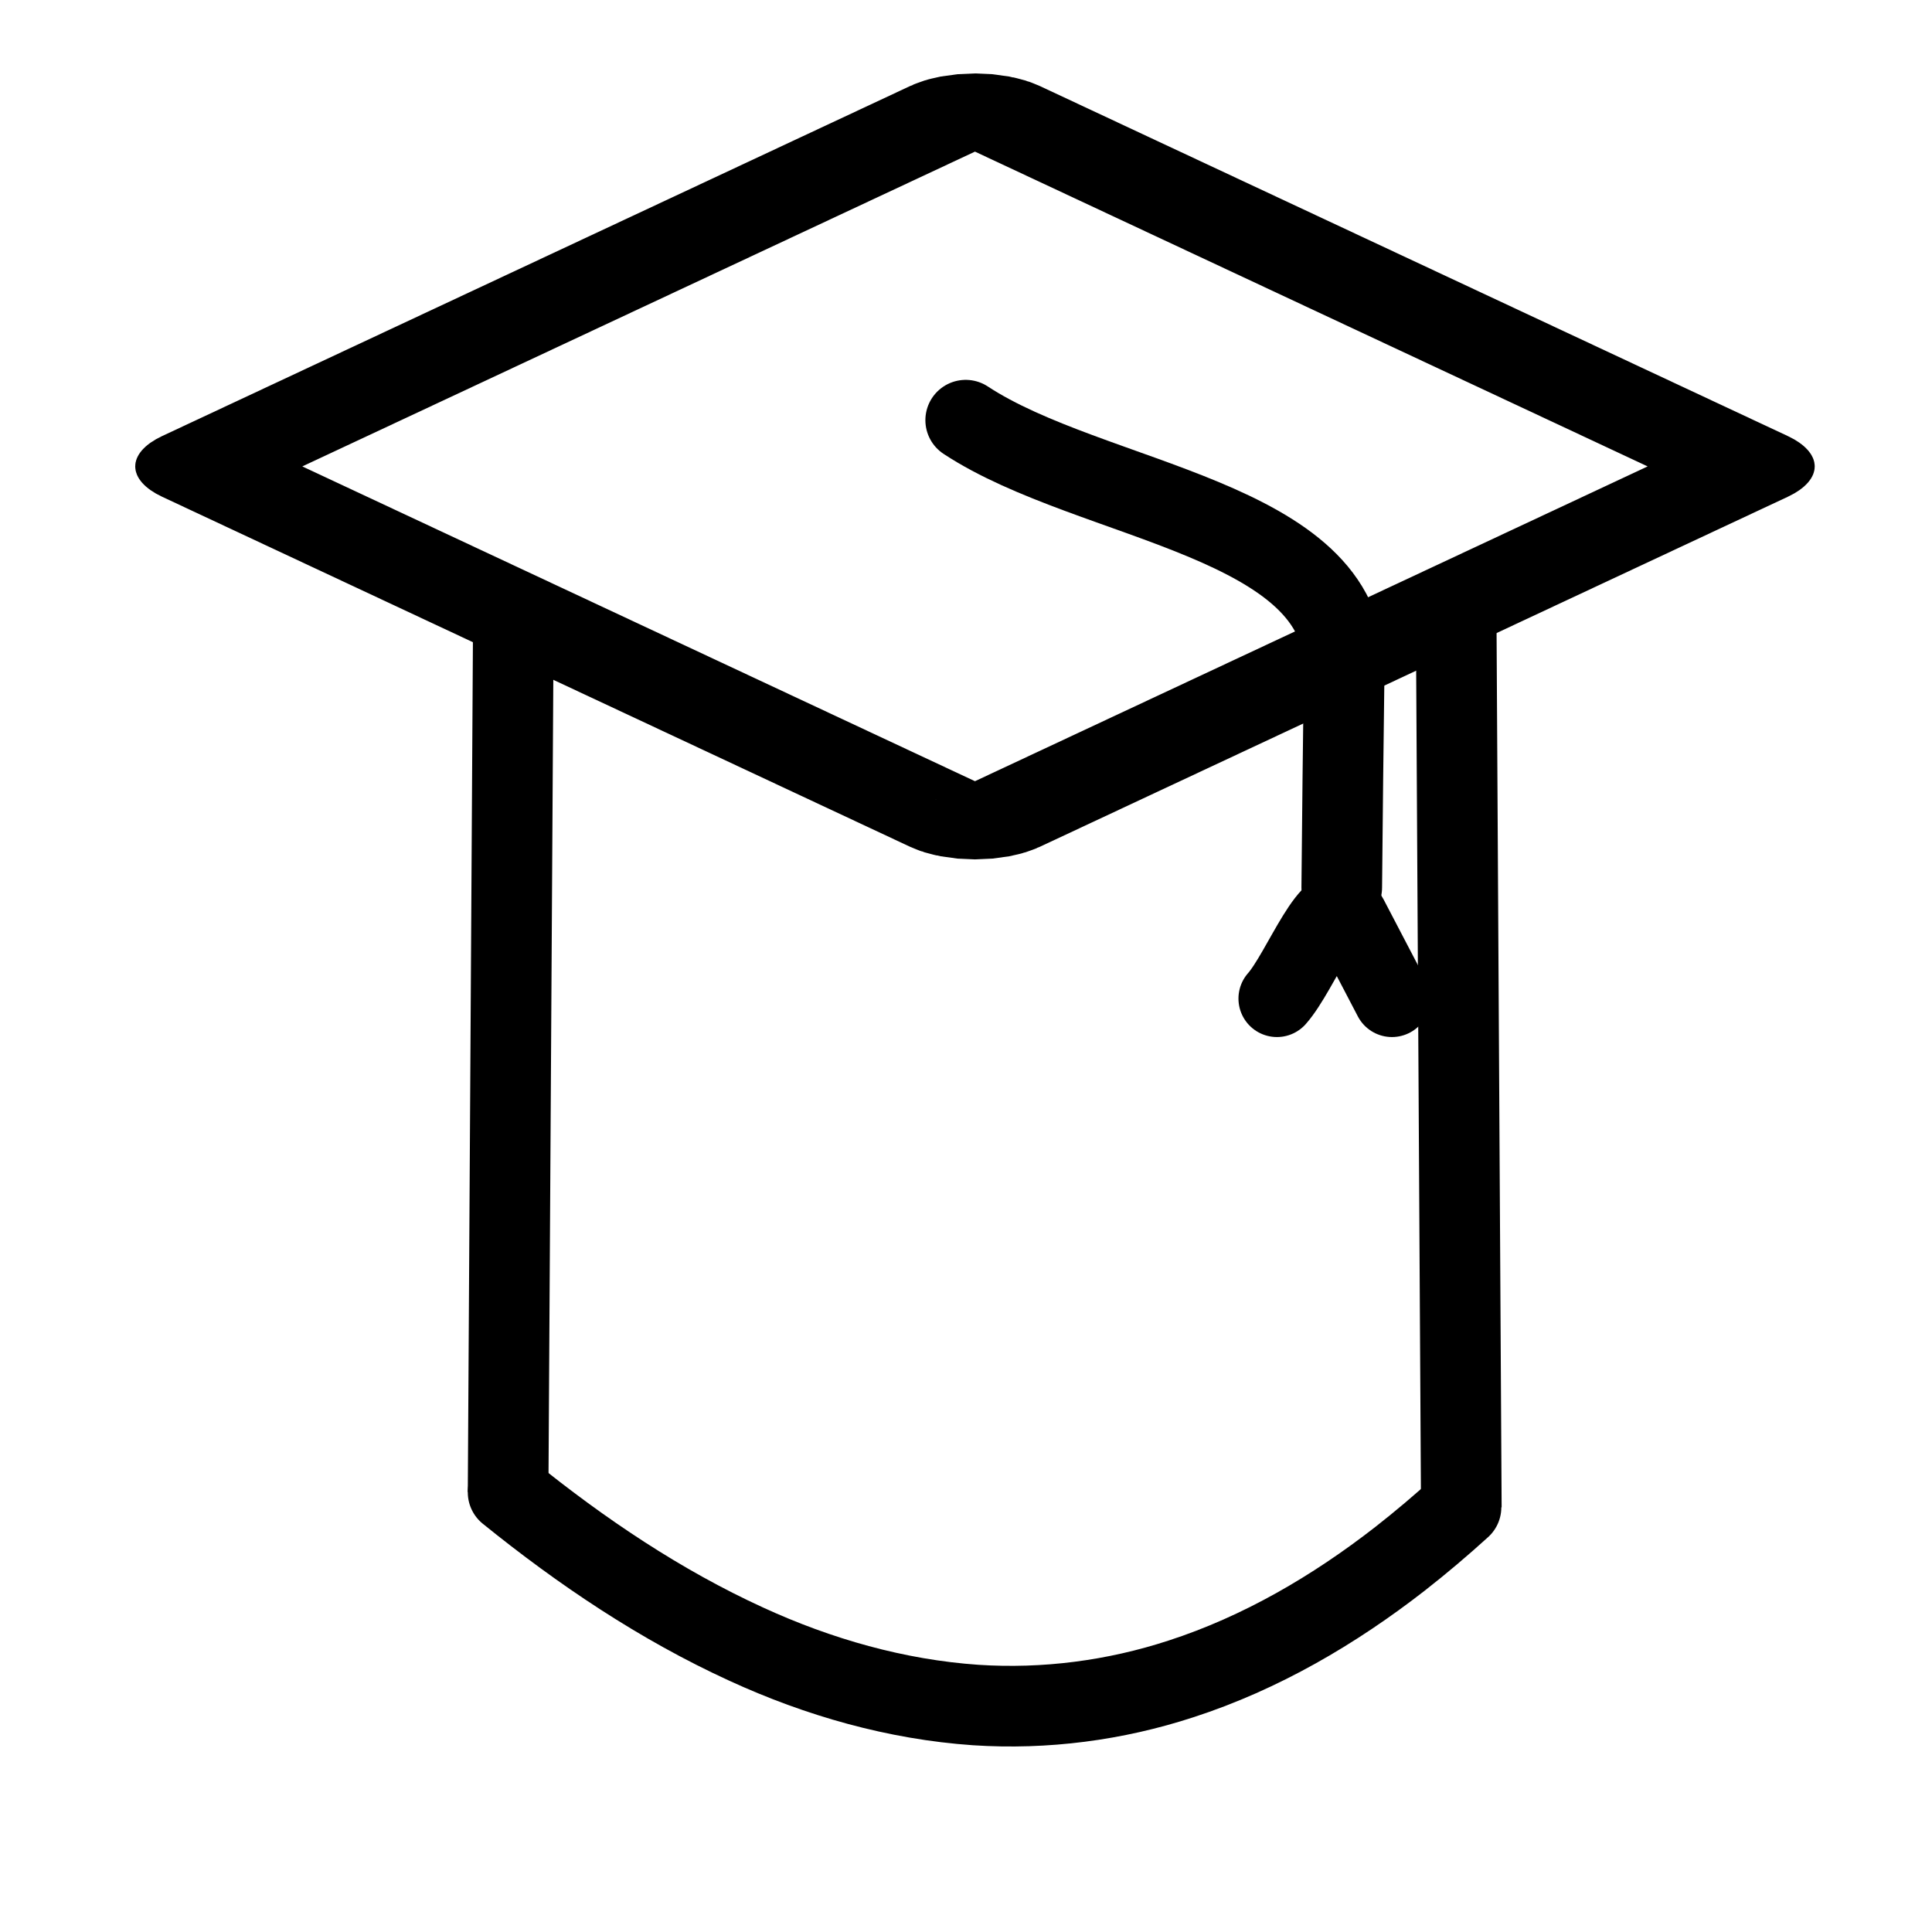
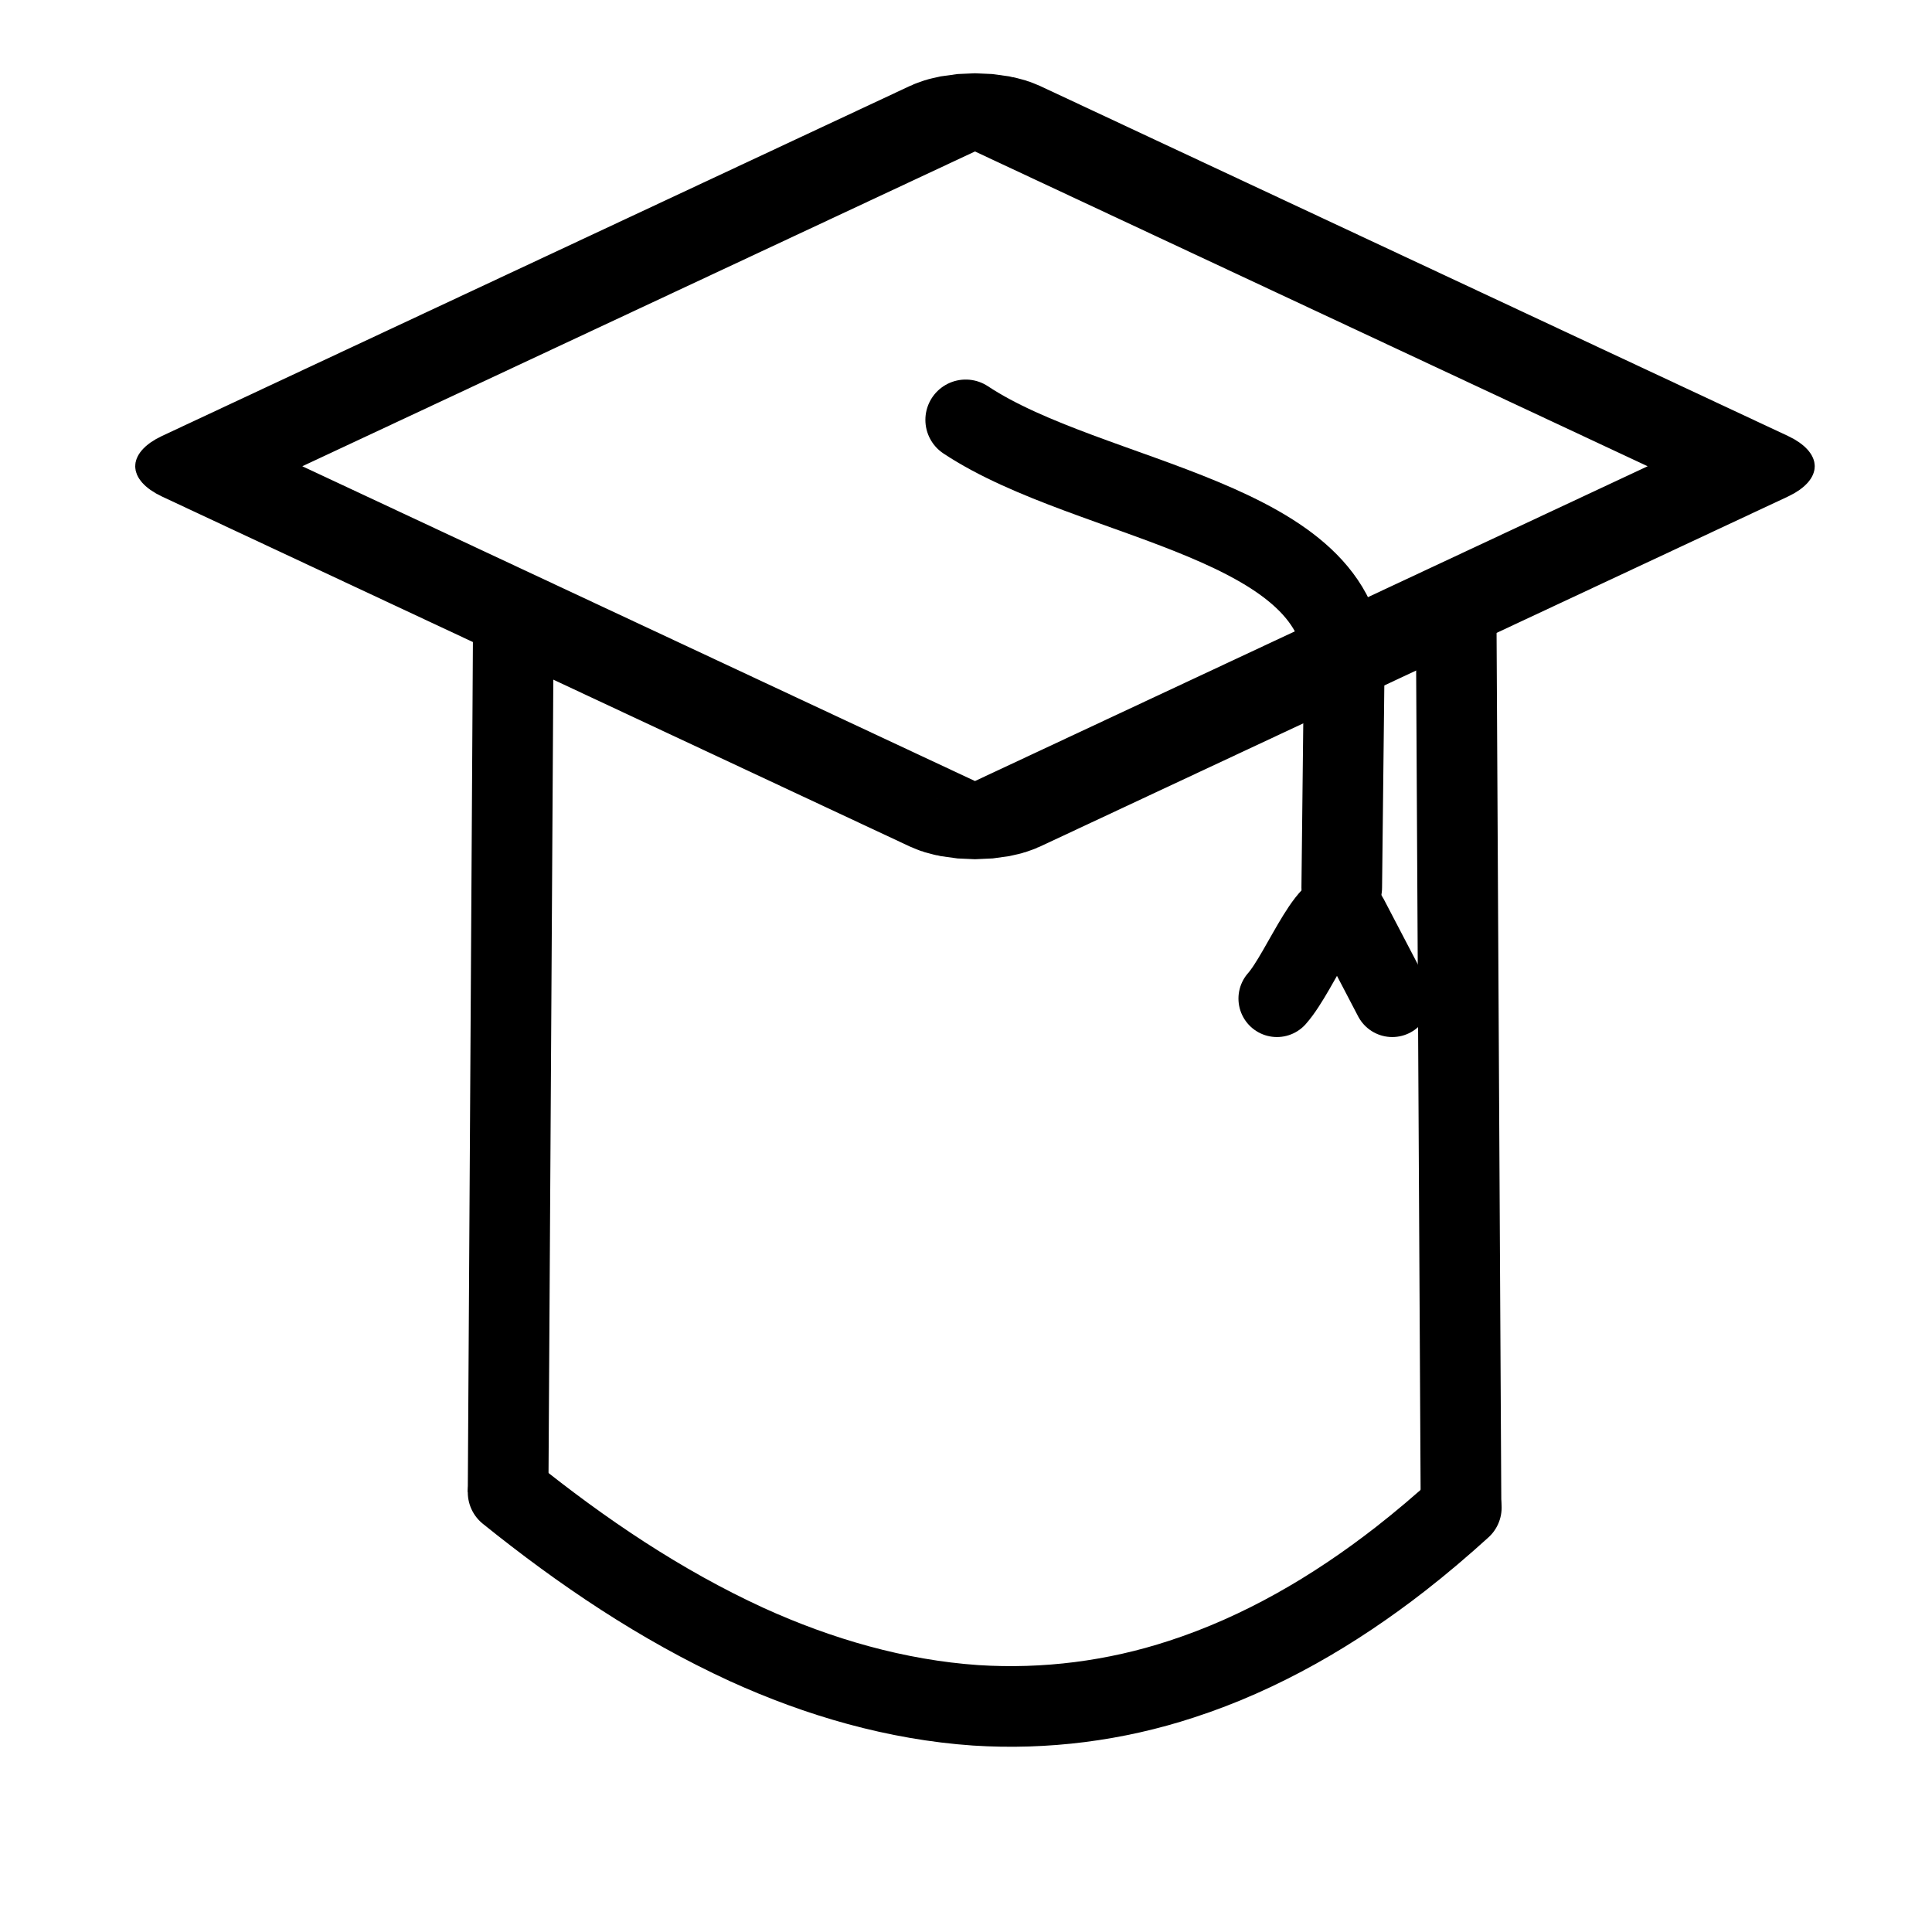
- <svg xmlns="http://www.w3.org/2000/svg" width="24" height="24" viewBox="0 0 6.35 6.35" version="1.1" id="svg8">
-   <defs id="defs2">
-     </defs>
-   <g id="layer1" transform="translate(0,-290.65)">
-     <g id="g829" style="stroke:#000000;stroke-opacity:0.999">
-       <rect transform="matrix(0.9057302,0.4238547,-0.9057302,0.4238547,0,0)" ry="0.049" y="341.498" x="345.036" height="2.813" width="2.813" id="rect4582" style="fill:#333333;fill-opacity:0;stroke:#000000;stroke-width:0.372;stroke-linejoin:round;stroke-opacity:0.999;paint-order:markers fill stroke" />
-       <path id="path6026" d="m 1.687,292.732 c -0.006,0.941 -0.011,1.882 -0.017,2.823" style="fill:none;stroke:#000000;stroke-width:0.265px;stroke-linecap:butt;stroke-linejoin:miter;stroke-opacity:0.999" />
-       <path id="path6030" d="m 4.786,292.665 c 0.006,0.98 0.011,1.96 0.017,2.94" style="fill:none;stroke:#000000;stroke-width:0.265px;stroke-linecap:butt;stroke-linejoin:miter;stroke-opacity:0.999" />
-       <path id="path6034" d="m 1.67,295.555 c 0.241,0.195 0.501,0.37 0.783,0.499 0.237,0.109 0.493,0.182 0.754,0.2 0.228,0.015 0.458,-0.015 0.675,-0.086 0.262,-0.085 0.503,-0.226 0.72,-0.395 0.069,-0.054 0.135,-0.11 0.2,-0.169" style="fill:none;stroke:#000000;stroke-width:0.265px;stroke-linecap:round;stroke-linejoin:round;stroke-opacity:0.999" />
-       <path id="path6042" d="m 3.174,292.031 c 0.415,0.273 1.25,0.322 1.244,0.818 -0.003,0.239 -0.006,0.479 -0.008,0.718" style="fill:none;stroke:#000000;stroke-width:0.265px;stroke-linecap:round;stroke-linejoin:miter;stroke-opacity:0.999" />
-       <path id="path6046" d="m 4.197,293.932 c 0.079,-0.089 0.183,-0.374 0.238,-0.268 0.047,0.089 0.093,0.179 0.14,0.268" style="fill:none;stroke:#000000;stroke-width:0.253px;stroke-linecap:round;stroke-linejoin:miter;stroke-opacity:0.999" />
-     </g>
+ <svg xmlns="http://www.w3.org/2000/svg" width="24" height="24" viewBox="0 0 6.35 6.35">
+   <g stroke="#000" stroke-opacity=".999" fill="none" transform="translate(0 -290.65)">
+     <rect transform="scale(1.2809 .59942) rotate(45)" ry=".049" y="341.498" x="345.036" height="2.813" width="2.813" stroke-width=".372" stroke-linejoin="round" paint-order="markers fill stroke" />
+     <path d="M1.687 292.732l-.017 2.823M4.786 292.665l.016 2.94" stroke-width=".265" />
+     <path d="M1.67 295.555c.242.195.501.37.784.5.237.108.492.182.753.2a1.8 1.8 0 0 0 .676-.086c.262-.085.503-.226.72-.395.068-.053.135-.11.2-.169" stroke-width=".265" stroke-linecap="round" stroke-linejoin="round" />
+     <path d="M3.174 292.03c.414.274 1.25.323 1.244.82l-.008.717" stroke-width=".265" stroke-linecap="round" />
+     <path d="M4.197 293.932c.08-.09.183-.374.239-.268l.14.268" stroke-width=".253" stroke-linecap="round" />
  </g>
</svg>
